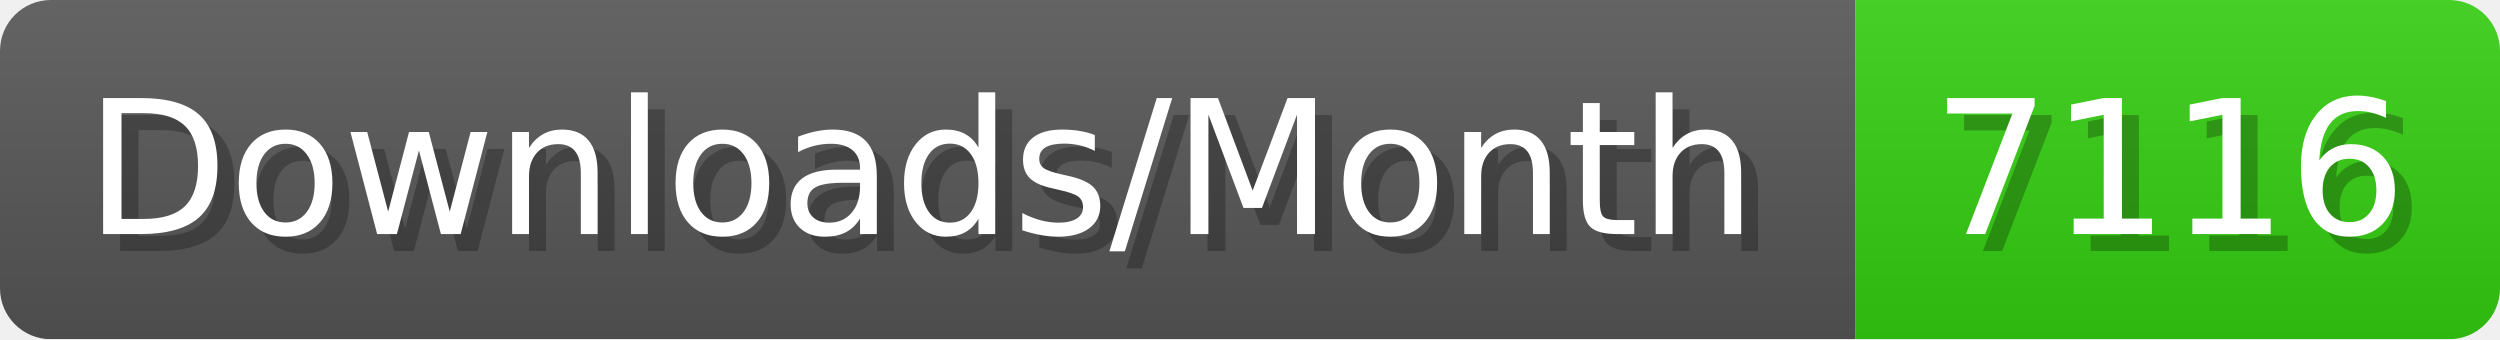
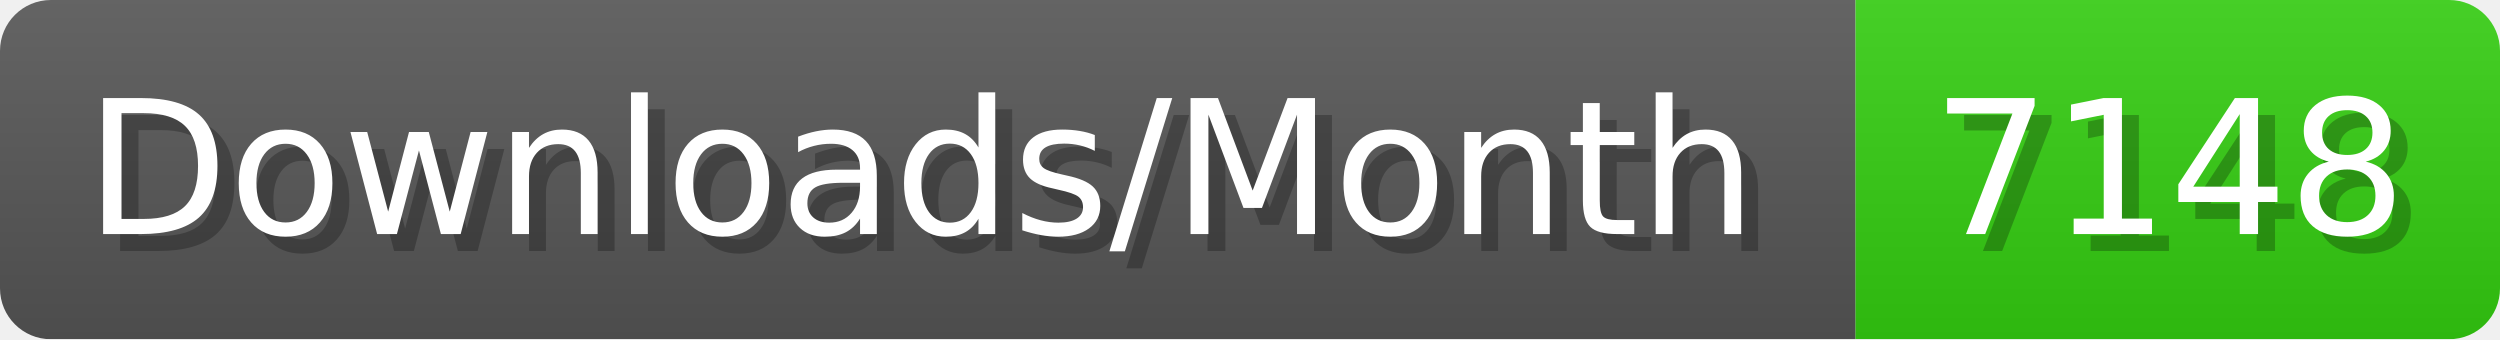
- <svg xmlns="http://www.w3.org/2000/svg" width="147.4" height="20" viewBox="0 0 1474 200" role="img" aria-label="Downloads/Month: 7116">
+ <svg xmlns="http://www.w3.org/2000/svg" width="147.4" height="20" viewBox="0 0 1474 200" role="img" aria-label="Downloads/Month: 7148">
  <linearGradient id="YlXUI" x2="0" y2="100%">
    <stop offset="0" stop-opacity=".1" stop-color="#EEE" />
    <stop offset="1" stop-opacity=".1" />
  </linearGradient>
  <mask id="JHhop">
    <rect width="1474" height="200" rx="30" fill="#FFF" />
  </mask>
  <g mask="url(#JHhop)">
    <rect width="1094" height="200" fill="#555" />
    <rect width="380" height="200" fill="#3C1" x="1094" />
    <rect width="1474" height="200" fill="url(#YlXUI)" />
  </g>
  <g aria-hidden="true" fill="#fff" text-anchor="start" font-family="Verdana,DejaVu Sans,sans-serif" font-size="110">
    <text x="60" y="148" textLength="994" fill="#000" opacity="0.25">Downloads/Month</text>
    <text x="50" y="138" textLength="994">Downloads/Month</text>
-     <text x="1149" y="148" textLength="280" fill="#000" opacity="0.25">7116</text>
-     <text x="1139" y="138" textLength="280">7116</text>
+     <text x="1149" y="148" textLength="280" fill="#000" opacity="0.25">7148</text>
+     <text x="1139" y="138" textLength="280">7148</text>
  </g>
</svg>
